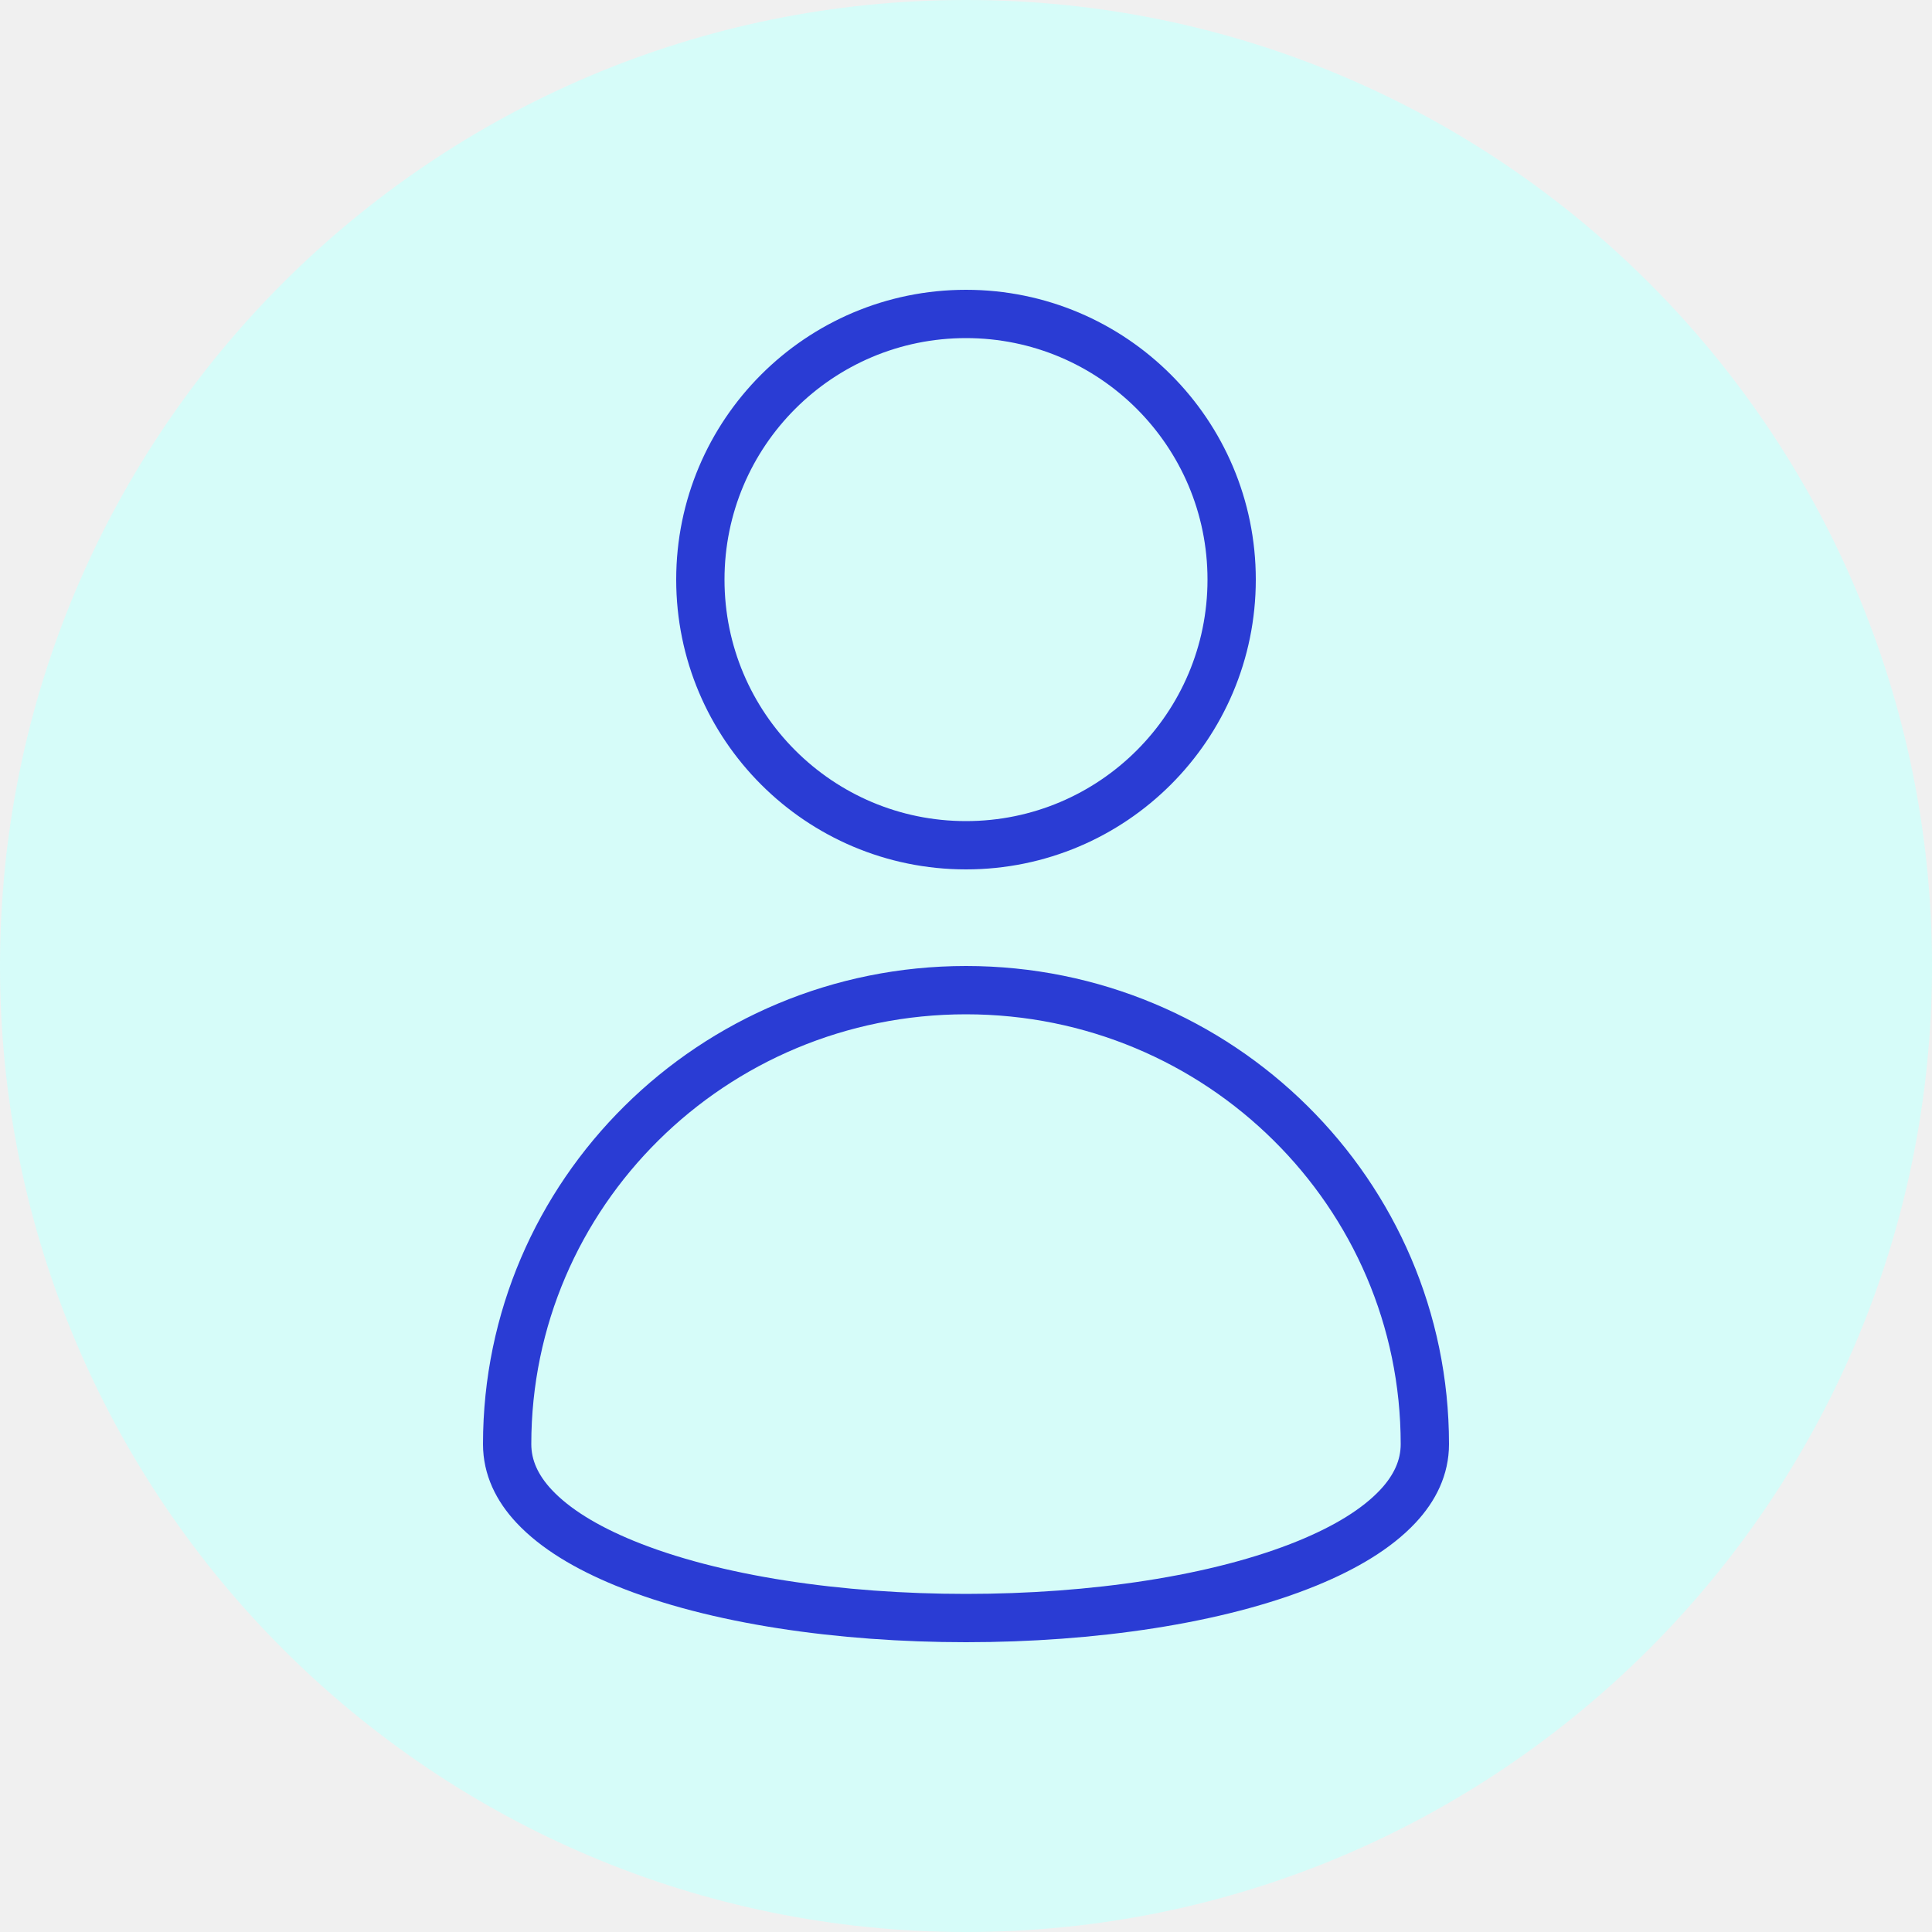
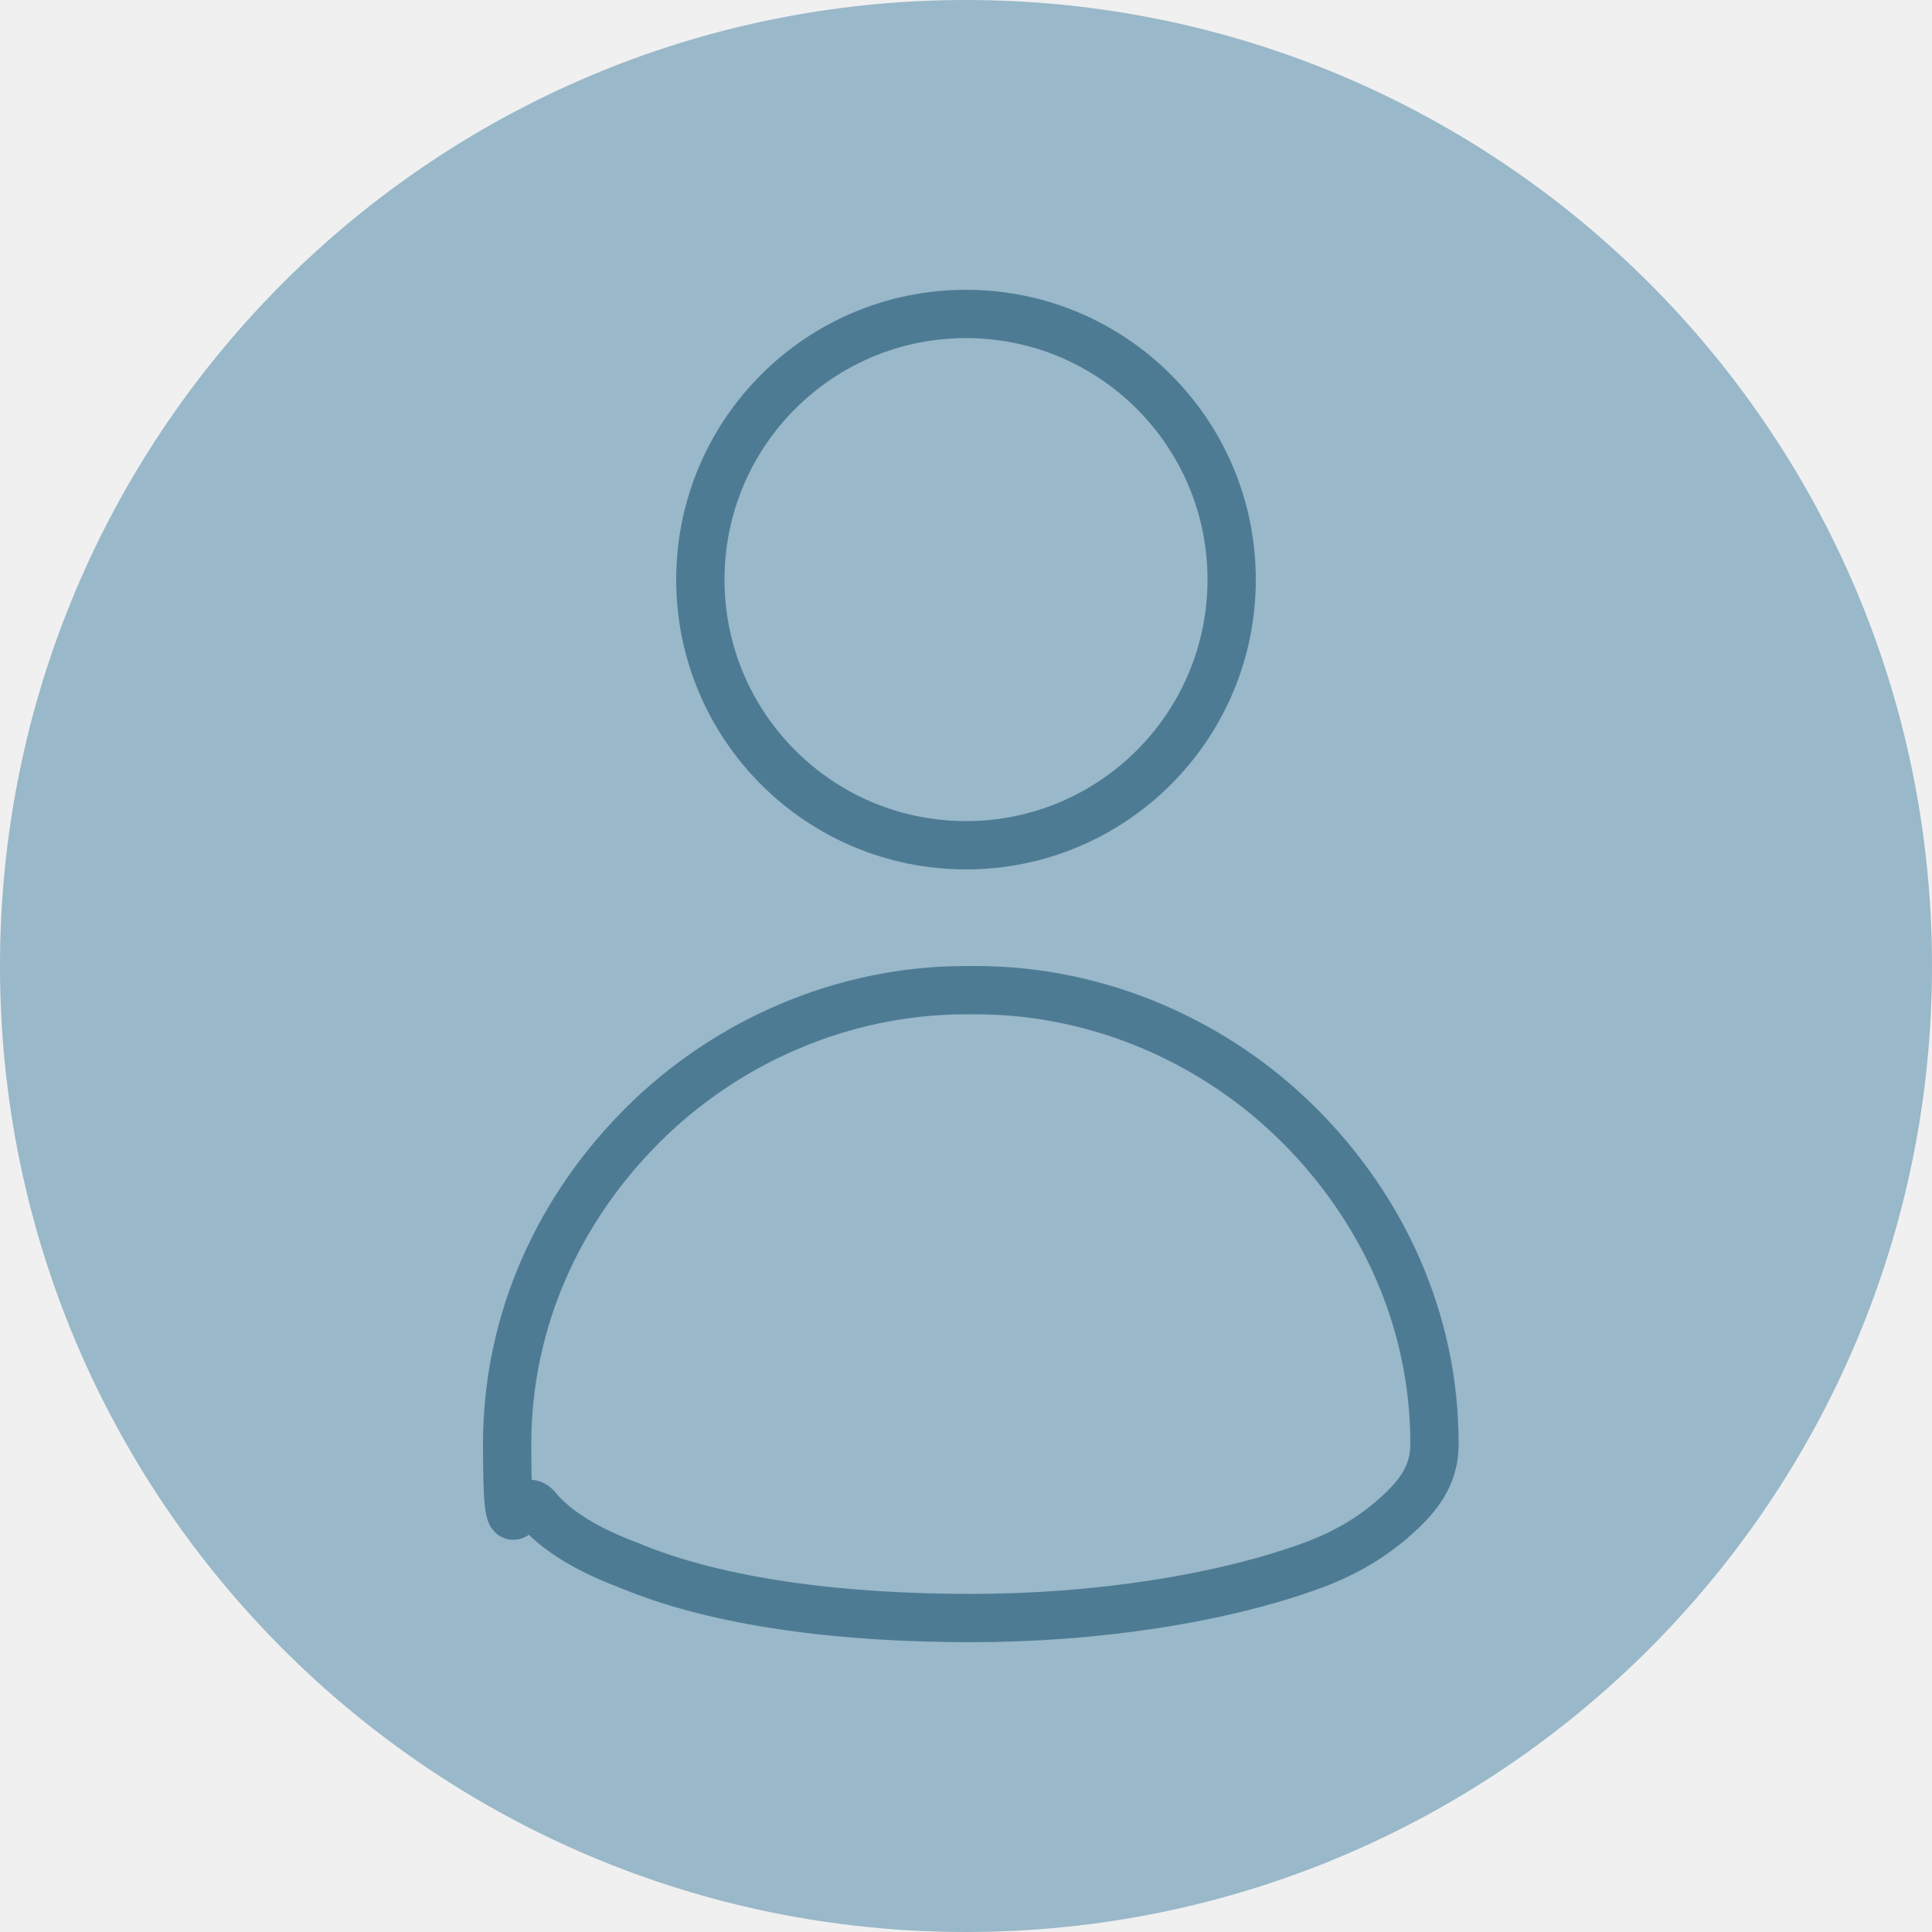
- <svg xmlns="http://www.w3.org/2000/svg" xmlns:xlink="http://www.w3.org/1999/xlink" width="40px" height="40px" viewBox="0 0 40 40" version="1.1">
+ <svg xmlns="http://www.w3.org/2000/svg" id="Layer_1" version="1.1" viewBox="0 0 40 40">
  <defs>
-     <circle id="path-1" cx="20" cy="20" r="20" />
+     <style>
+       .st0 {
+         mask: url(#mask);
+       }
+ 
+       .st1 {
+         mask: url(#mask-1);
+       }
+ 
+       .st2 {
+         fill: #fff;
+       }
+ 
+       .st3 {
+         fill: #99b8c9;
+       }
+ 
+       .st4 {
+         fill: none;
+         stroke: #4e7b94;
+       }
+     </style>
+     <mask id="mask" x="0" y="0" width="40" height="40" maskUnits="userSpaceOnUse">
+       <g id="mask-2">
+         <circle id="path-11" data-name="path-1" class="st2" cx="20" cy="20" r="20" />
+       </g>
+     </mask>
+     <mask id="mask-1" x="0" y="0" width="40" height="40" maskUnits="userSpaceOnUse">
+       <g id="mask-21" data-name="mask-2">
+         <circle id="path-12" data-name="path-1" class="st2" cx="20" cy="20" r="20" />
+       </g>
+     </mask>
  </defs>
-   <g id="Deutscher-Bundestag---Wireframe" stroke="none" stroke-width="1" fill="none" fill-rule="evenodd">
-     <g id="New-Use-Icons" transform="translate(-98, -245)">
-       <g id="avatar1-40px" transform="translate(98, 245)">
-         <g id="Group-5">
-           <mask id="mask-2" fill="white">
-             <use xlink:href="#path-1" />
-           </mask>
-           <use id="Mask" fill="#D6FCF9" xlink:href="#path-1" />
-           <circle id="Oval" stroke="#2A3CD4" mask="url(#mask-2)" cx="20" cy="12" r="5.5" />
-           <path d="M20,20.5 C17.376,20.5 15,21.552 13.281,23.255 C11.563,24.955 10.5,27.304 10.5,29.899 C10.5,30.385 10.708,30.812 11.059,31.187 C11.497,31.654 12.144,32.041 12.928,32.363 C14.788,33.125 17.395,33.5 20,33.5 C22.605,33.5 25.212,33.125 27.072,32.363 C27.856,32.041 28.503,31.654 28.941,31.187 C29.292,30.812 29.5,30.385 29.5,29.899 C29.5,27.304 28.437,24.955 26.719,23.255 C25,21.552 22.624,20.5 20,20.5 Z" id="Oval-Copy-36" stroke="#2A3CD4" mask="url(#mask-2)" />
-         </g>
-       </g>
-     </g>
+   <circle id="path-1" class="st3" cx="20" cy="20" r="20" />
+   <g class="st0">
+     <circle id="Oval" class="st4" cx="20" cy="12" r="5.5" />
+   </g>
+   <g class="st1">
+     <path id="Oval-Copy-36" class="st4" d="M20,20.5c-2.6,0-5,1.1-6.7,2.8-1.7,1.7-2.8,4-2.8,6.6s.2.9.6,1.3c.4.5,1.1.9,1.9,1.2,1.9.8,4.5,1.1,7.1,1.1s5.2-.4,7.1-1.1c.8-.3,1.4-.7,1.9-1.2.4-.4.6-.8.6-1.3,0-2.6-1.1-4.9-2.8-6.6-1.7-1.7-4.1-2.8-6.7-2.8Z" />
  </g>
</svg>
